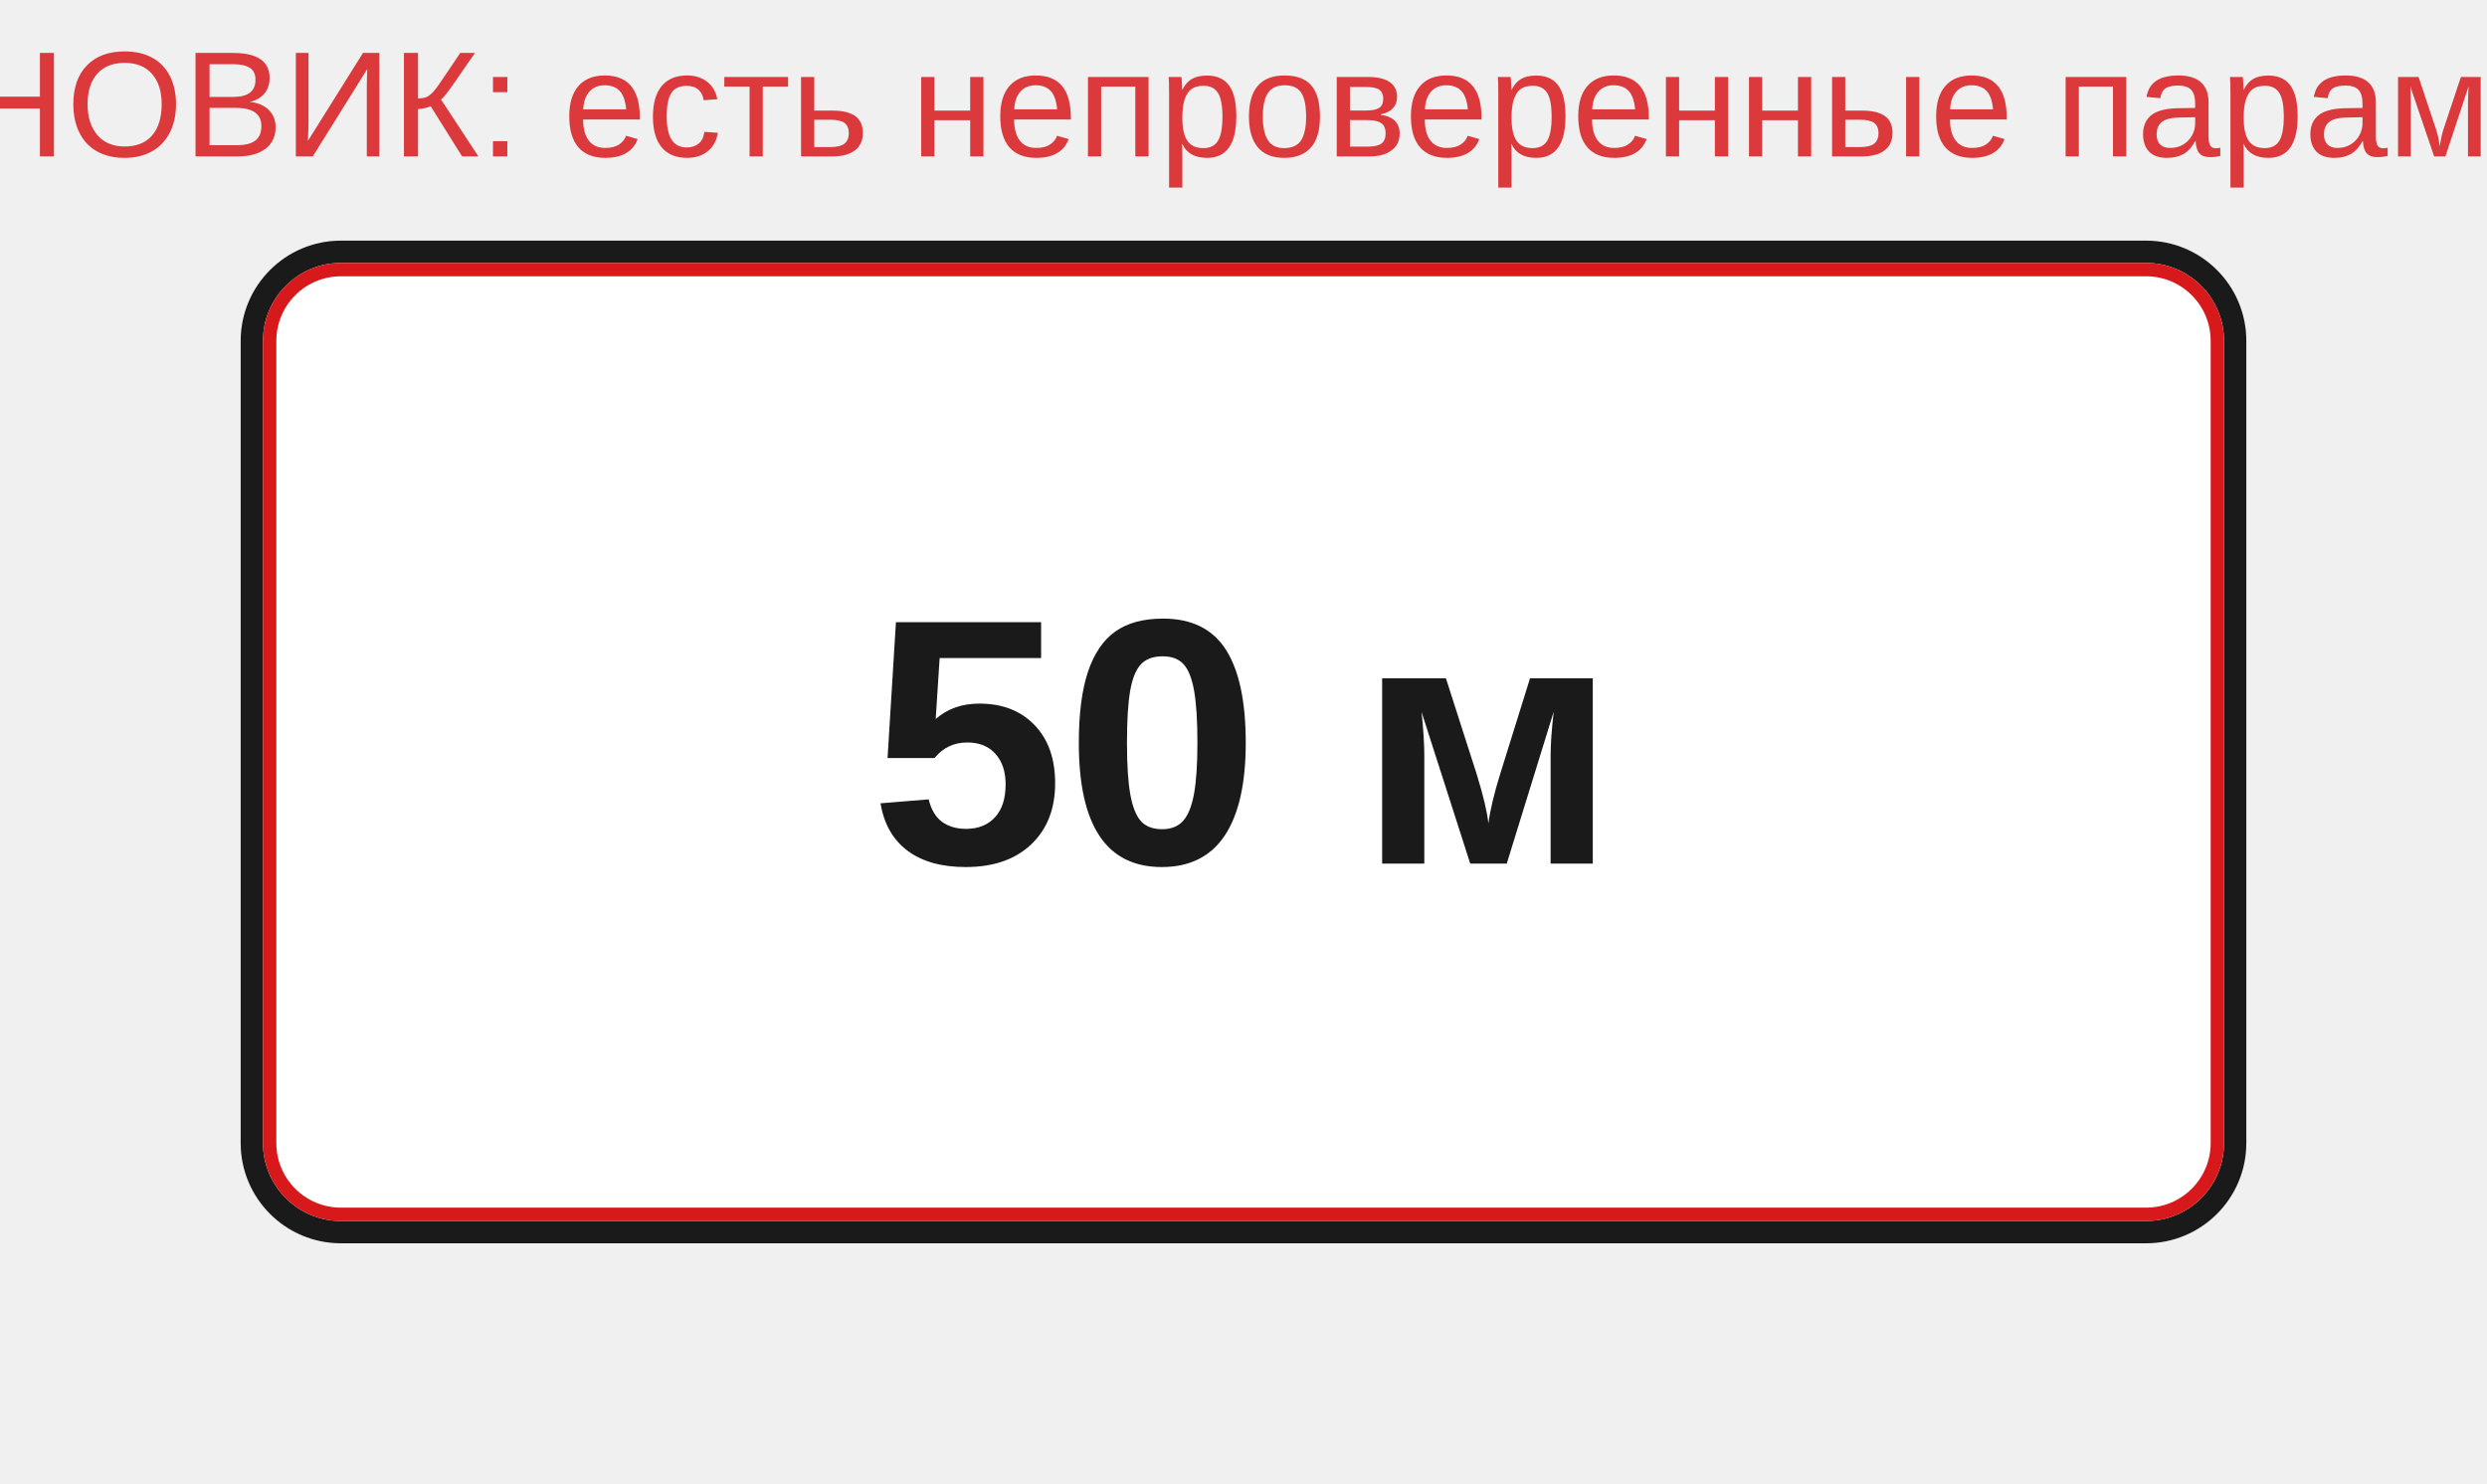
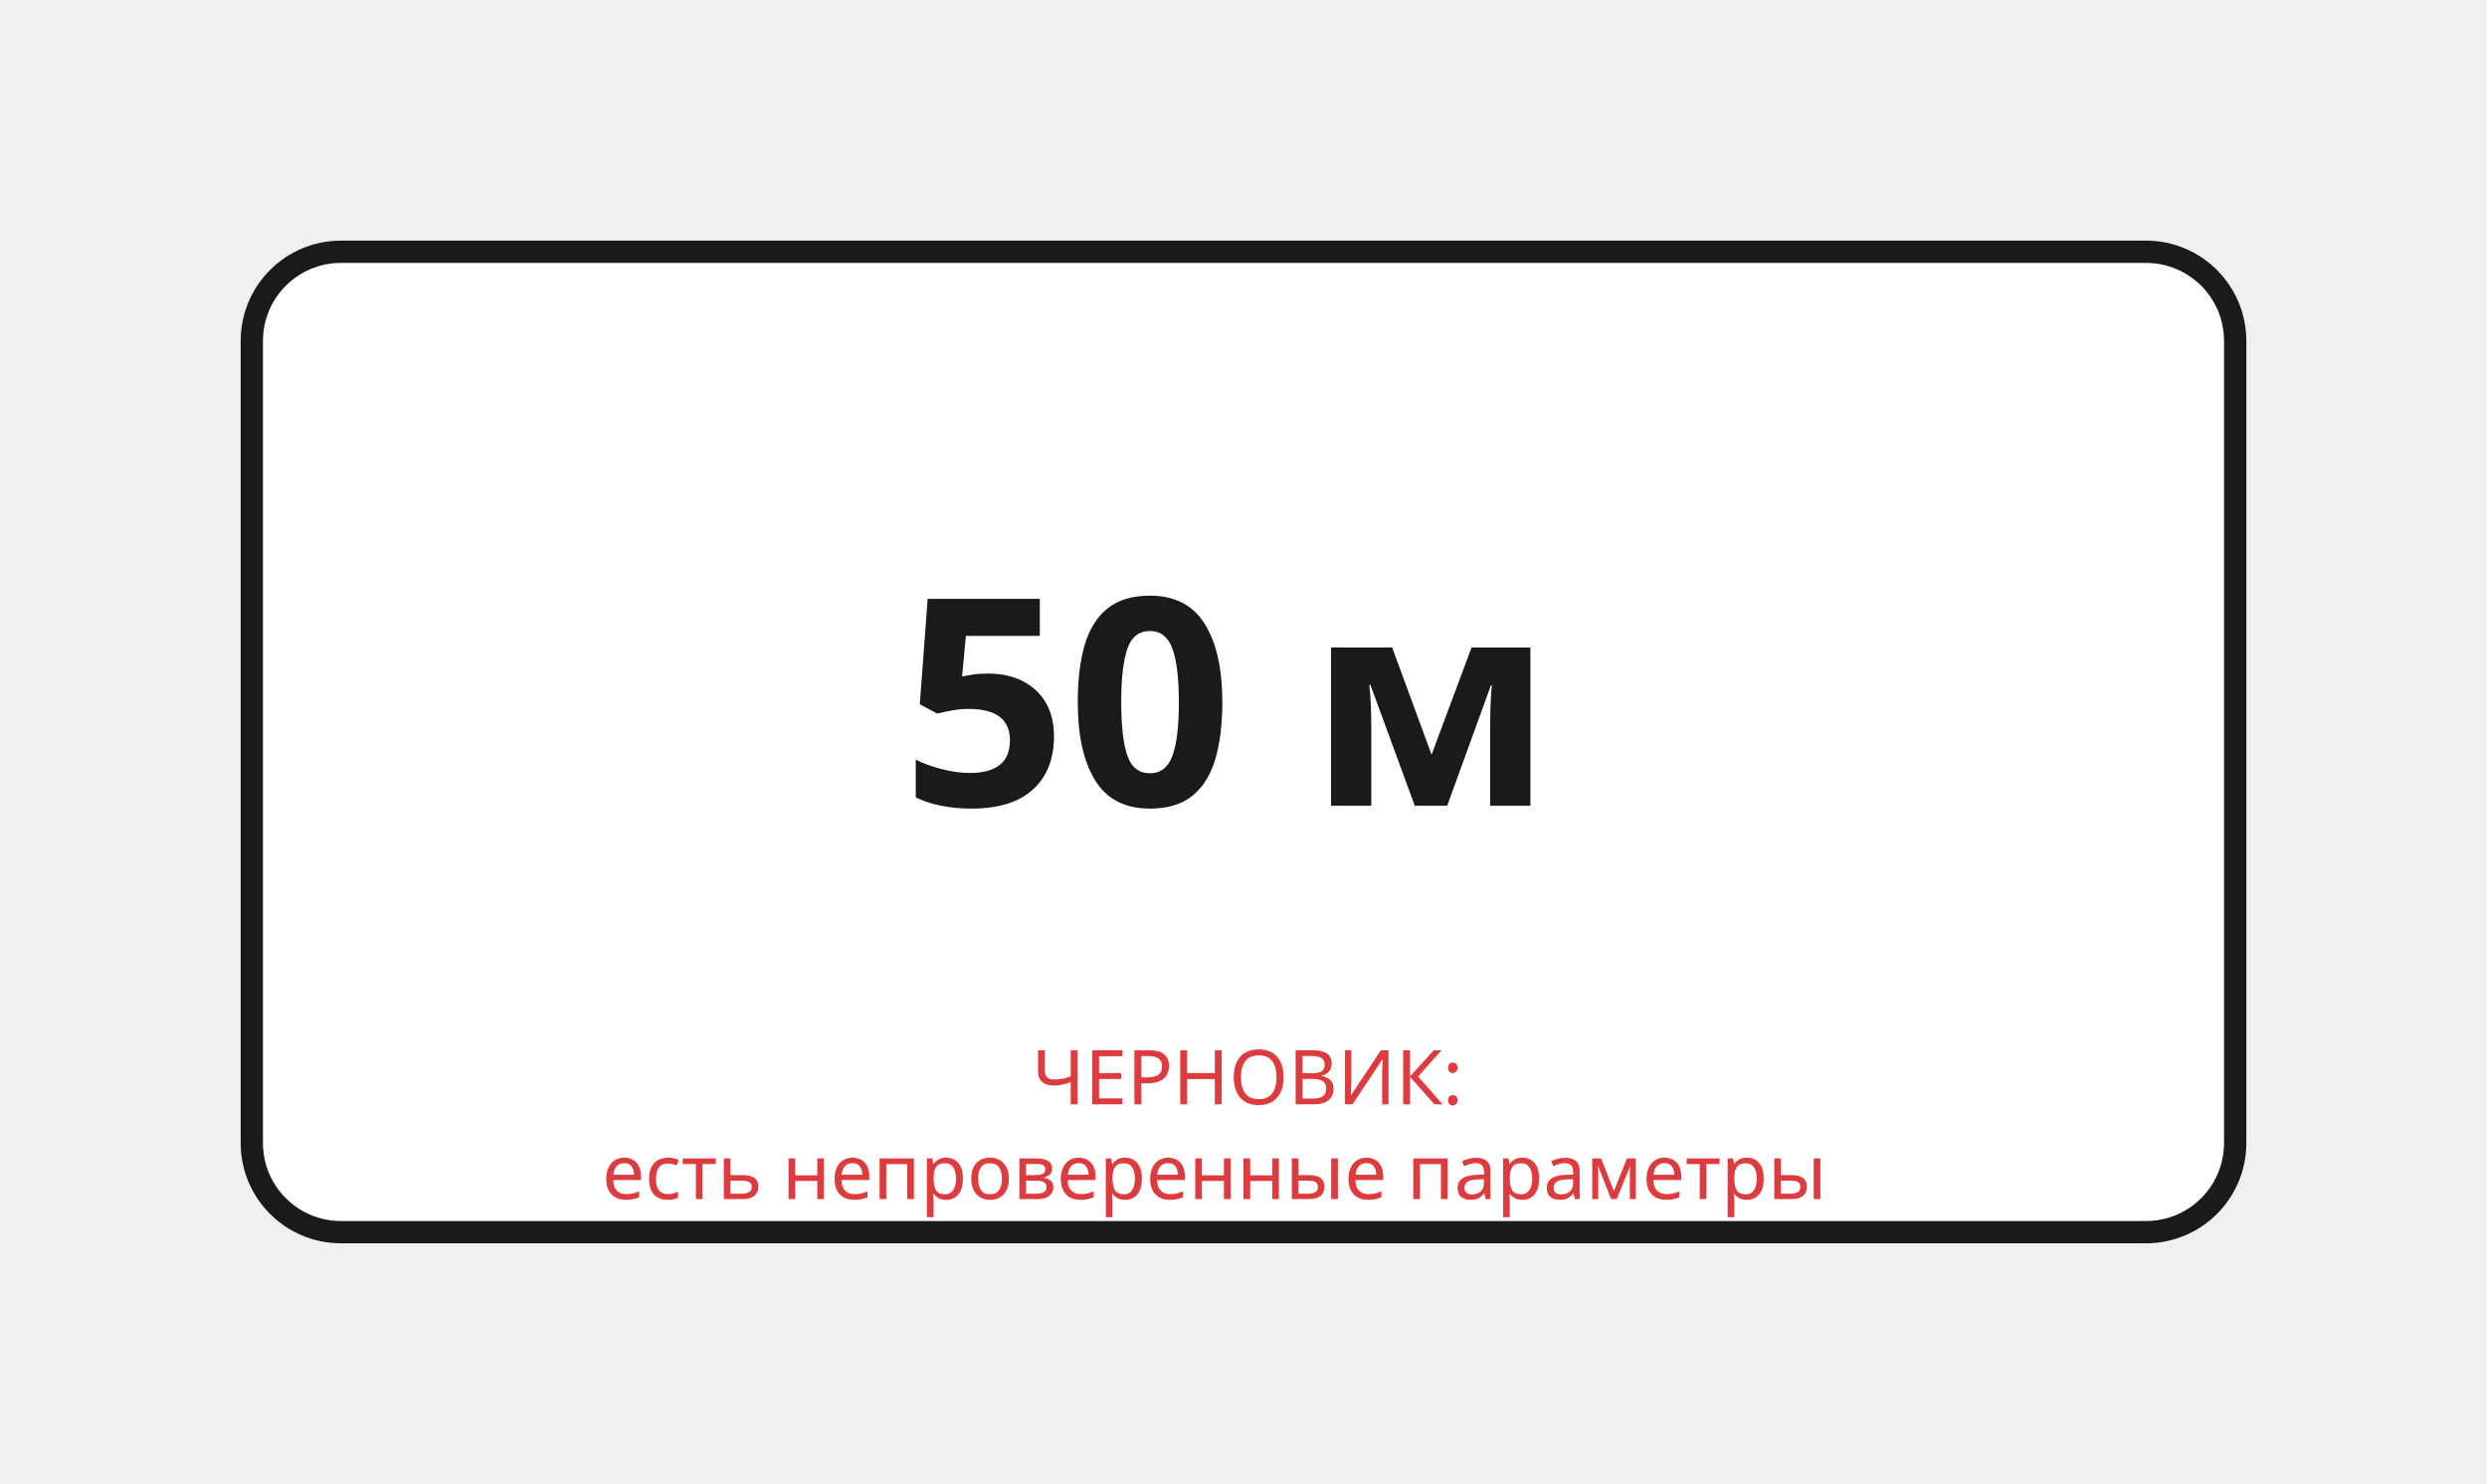
<svg xmlns="http://www.w3.org/2000/svg" viewBox="-558 -333 1116 666" width="1116mm" height="666mm">
  <g id="Geometry" transform="scale(1,-1)">
    <g id="Layer-Outline">
      <path d="M-450 -180 A45 45 0 0 1 -405 -225 L405 -225 A45 45 0 0 1 450 -180 L450 180 A45 45 0 0 1 405 225 L-405 225 A45 45 0 0 1 -450 180 L-450 -180 Z" fill="#1A1A1A" stroke="none" />
    </g>
    <g id="Layer-OuterBorder">
      <path d="M-440 -180 A35 35 0 0 1 -405 -215 L405 -215 A35 35 0 0 1 440 -180 L440 180 A35 35 0 0 1 405 215 L-405 215 A35 35 0 0 1 -440 180 L-440 -180 Z" fill="#FFFFFF" stroke="none" />
    </g>
-     <g id="Layer-InnerBorder">
-       <path d="M-437 -180 A32 32 0 0 1 -405 -212 L405 -212 A32 32 0 0 1 437 -180 L437 180 A32 32 0 0 1 405 212 L-405 212 A32 32 0 0 1 -437 180 L-437 -180 Z" fill="none" stroke="#D7191C" stroke-width="6" />
-     </g>
  </g>
  <g id="Layer-Text">
-     <text x="0" y="0" font-family="Arial Bold, Liberation Sans, sans-serif" font-weight="bold" font-size="157.5" text-anchor="middle" dominant-baseline="central" fill="#1A1A1A">50 м</text>
+     <text x="-153.438" y="28.607" font-family="Arial Bold, Liberation Sans Bold, sans-serif" font-weight="bold" font-size="130.032" fill="#1A1A1A">50 м</text>
  </g>
  <g id="DraftWatermark">
-     <text x="0" y="-262.8" text-anchor="middle" font-family="Arial, Liberation Sans, sans-serif" font-size="67.5" fill="#D7191C" fill-opacity="0.85">ЧЕРНОВИК: есть непроверенные параметры</text>
+     <text x="-94.916" y="162.622" font-family="Arial Bold, Liberation Sans Bold, sans-serif" font-size="34.02" fill="#D7191C" fill-opacity="0.85">ЧЕРНОВИК:</text>
+     <text x="-287.809" y="205.147" font-family="Arial Bold, Liberation Sans Bold, sans-serif" font-size="34.02" fill="#D7191C" fill-opacity="0.85">есть непроверенные параметры</text>
  </g>
</svg>
